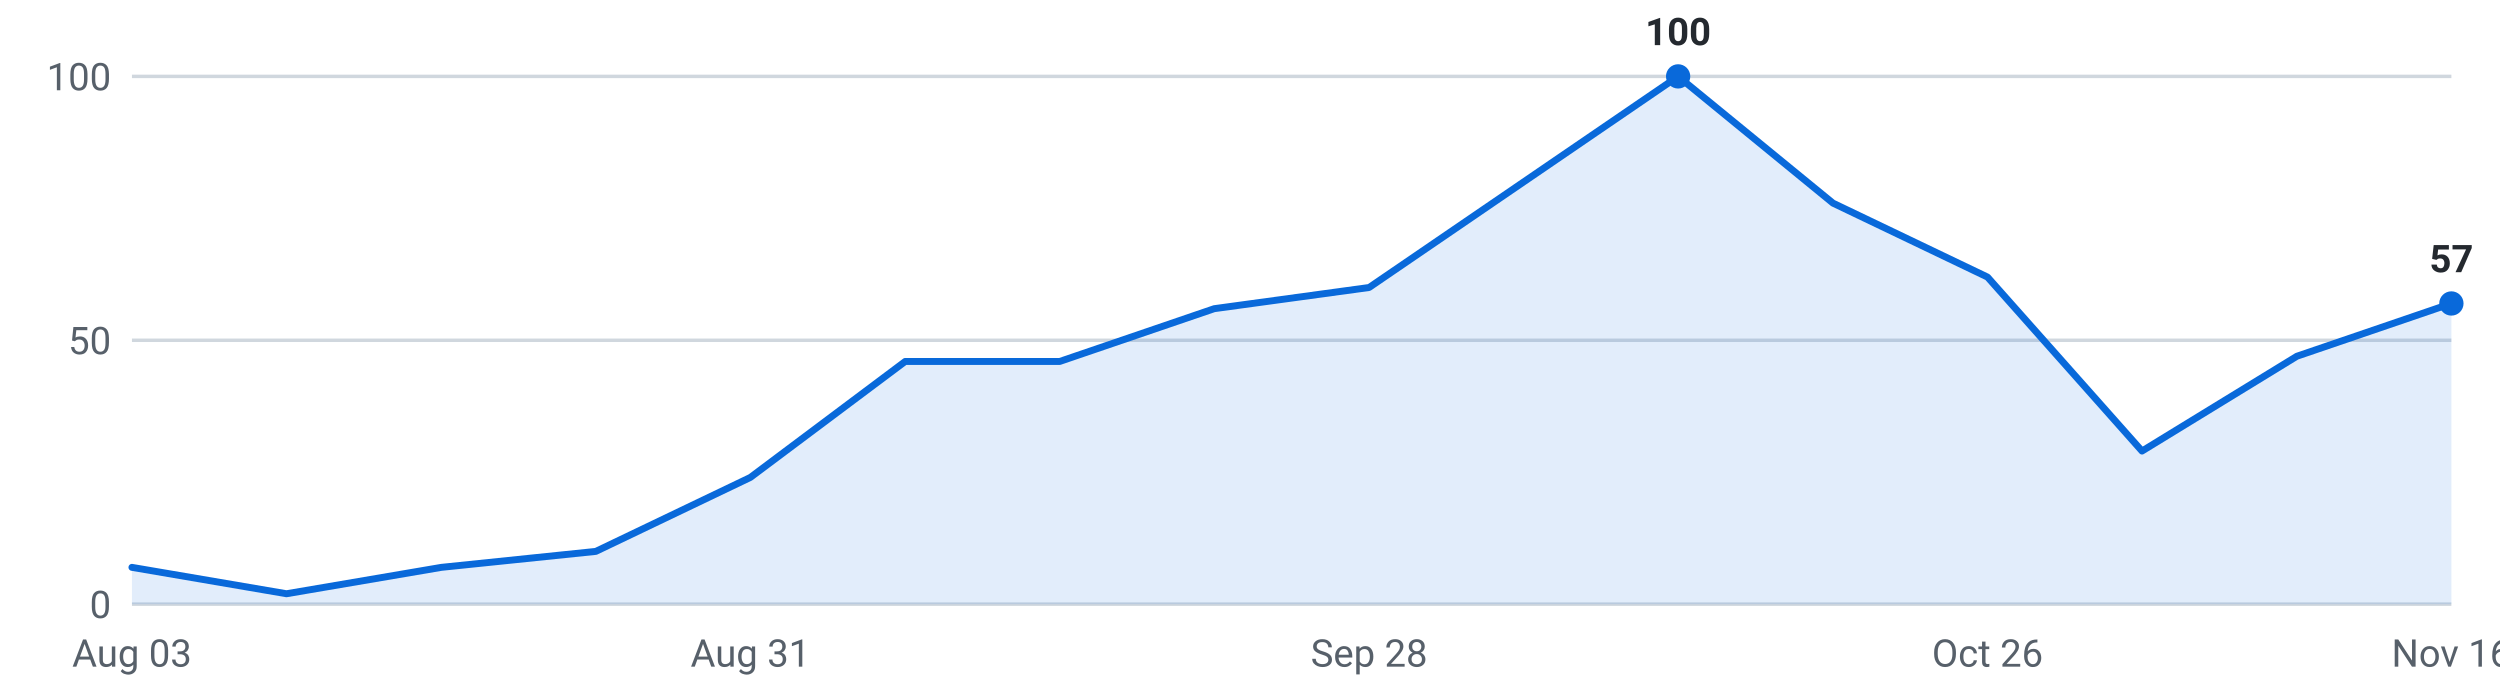
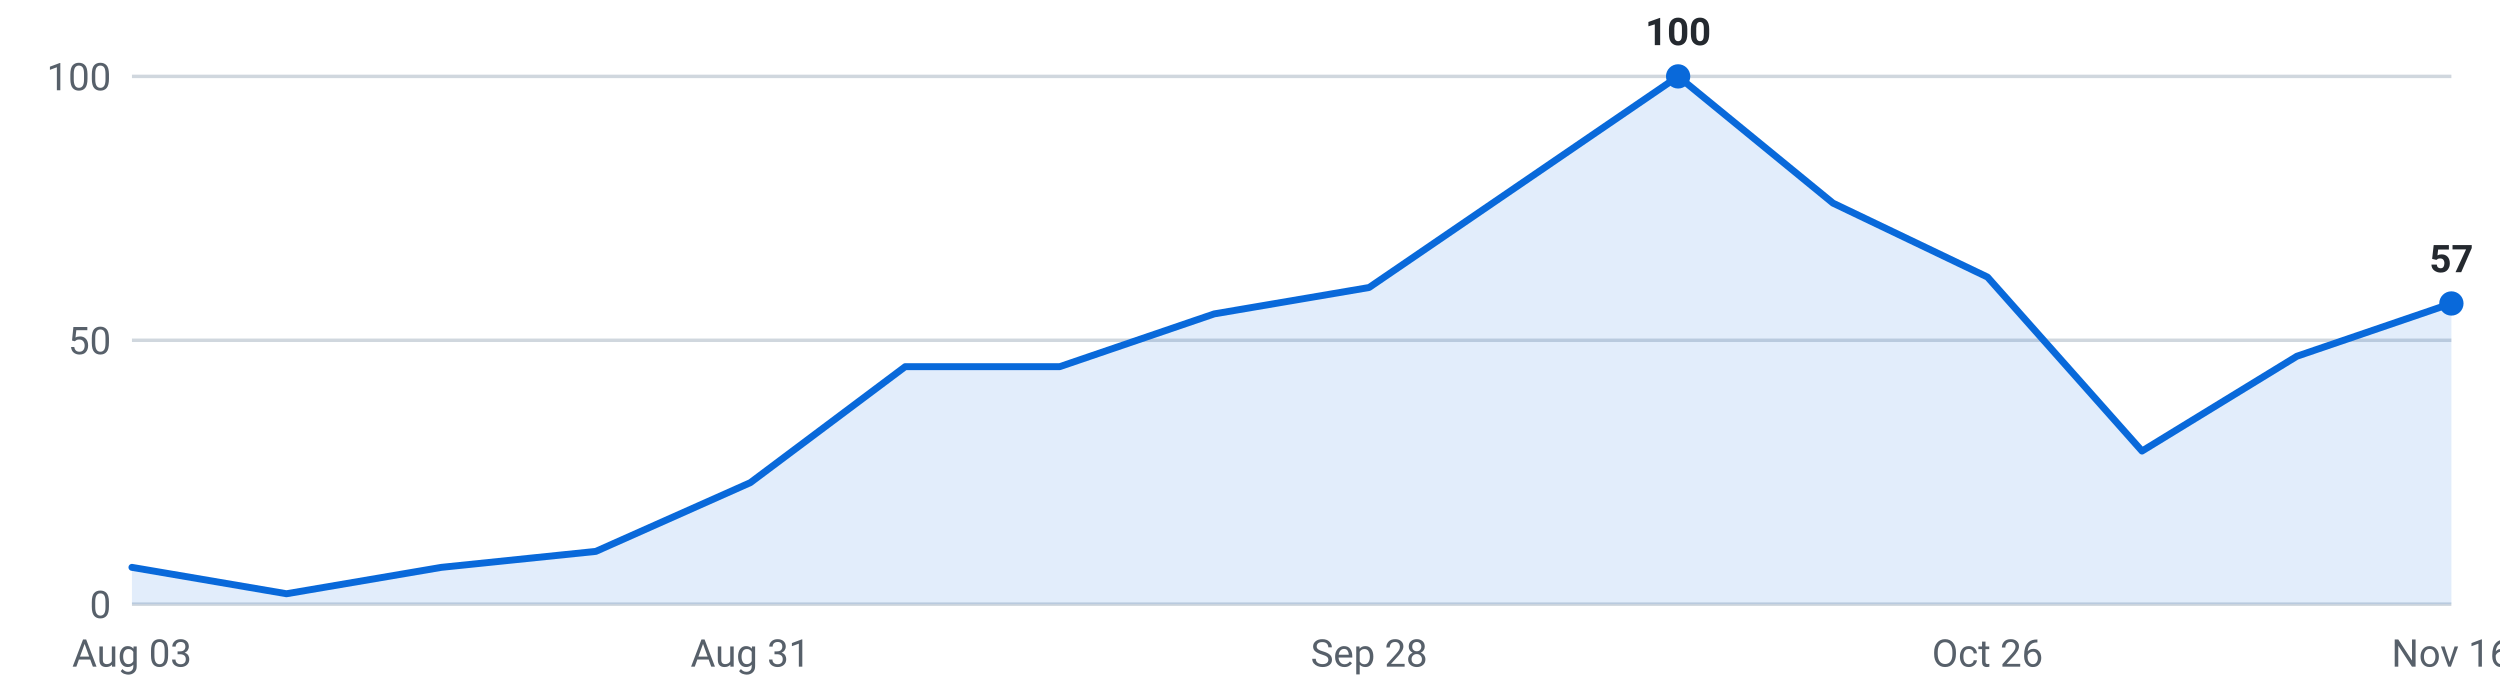
<svg xmlns="http://www.w3.org/2000/svg" viewBox="0 0 720 200" width="720" height="200" role="img" aria-label="Internships posted per week, last 16 weeks">
  <g font-family="-apple-system,Segoe UI,Roboto,sans-serif" font-size="11">
    <line x1="38" y1="174.0" x2="706" y2="174.0" stroke="#d0d7de" stroke-width="1" />
    <text x="32" y="178.0" text-anchor="end" fill="#57606a">0</text>
    <line x1="38" y1="98.0" x2="706" y2="98.0" stroke="#d0d7de" stroke-width="1" />
    <text x="32" y="102.0" text-anchor="end" fill="#57606a">50</text>
    <line x1="38" y1="22.0" x2="706" y2="22.0" stroke="#d0d7de" stroke-width="1" />
    <text x="32" y="26.0" text-anchor="end" fill="#57606a">100</text>
-     <path d="M38.0,174 L38.0,163.4 L82.5,171.0 L127.1,163.4 L171.6,158.8 L216.1,137.5 L260.7,104.1 L305.2,104.1 L349.7,88.9 L394.3,82.8 L438.8,52.4 L483.3,22.0 L527.9,58.5 L572.4,79.8 L616.9,129.9 L661.5,102.6 L706.0,87.4 L706.0,174 Z" fill="#0969da" fill-opacity="0.12" />
-     <polyline points="38.0,163.4 82.5,171.0 127.1,163.4 171.6,158.8 216.1,137.5 260.7,104.1 305.2,104.1 349.7,88.9 394.3,82.8 438.8,52.4 483.3,22.0 527.9,58.5 572.4,79.8 616.9,129.9 661.5,102.6 706.0,87.4" fill="none" stroke="#0969da" stroke-width="2" stroke-linejoin="round" stroke-linecap="round" />
+     <path d="M38.0,174 L38.0,163.4 L82.5,171.0 L127.1,163.4 L171.6,158.8 L216.1,139.0 L260.7,105.6 L305.2,105.6 L349.7,90.4 L394.3,82.8 L438.8,52.4 L483.3,22.0 L527.9,58.5 L572.4,79.8 L616.9,129.9 L661.5,102.6 L706.0,87.4 L706.0,174 Z" fill="#0969da" fill-opacity="0.12" />
+     <polyline points="38.0,163.4 82.5,171.0 127.1,163.4 171.6,158.8 216.1,139.0 260.7,105.6 305.2,105.6 349.7,90.4 394.3,82.8 438.8,52.4 483.3,22.0 527.9,58.5 572.4,79.8 616.9,129.9 661.5,102.6 706.0,87.4" fill="none" stroke="#0969da" stroke-width="2" stroke-linejoin="round" stroke-linecap="round" />
    <circle cx="483.3" cy="22.0" r="3.5" fill="#0969da" />
    <text x="483.3" y="13.0" text-anchor="middle" fill="#24292f" font-weight="600">100</text>
    <circle cx="706.0" cy="87.4" r="3.5" fill="#0969da" />
    <text x="706.0" y="78.4" text-anchor="middle" fill="#24292f" font-weight="600">57</text>
    <text x="38.0" y="192" text-anchor="middle" fill="#57606a">Aug 03</text>
    <text x="216.1" y="192" text-anchor="middle" fill="#57606a">Aug 31</text>
    <text x="394.3" y="192" text-anchor="middle" fill="#57606a">Sep 28</text>
    <text x="572.4" y="192" text-anchor="middle" fill="#57606a">Oct 26</text>
    <text x="706.0" y="192" text-anchor="middle" fill="#57606a">Nov 16</text>
  </g>
</svg>
